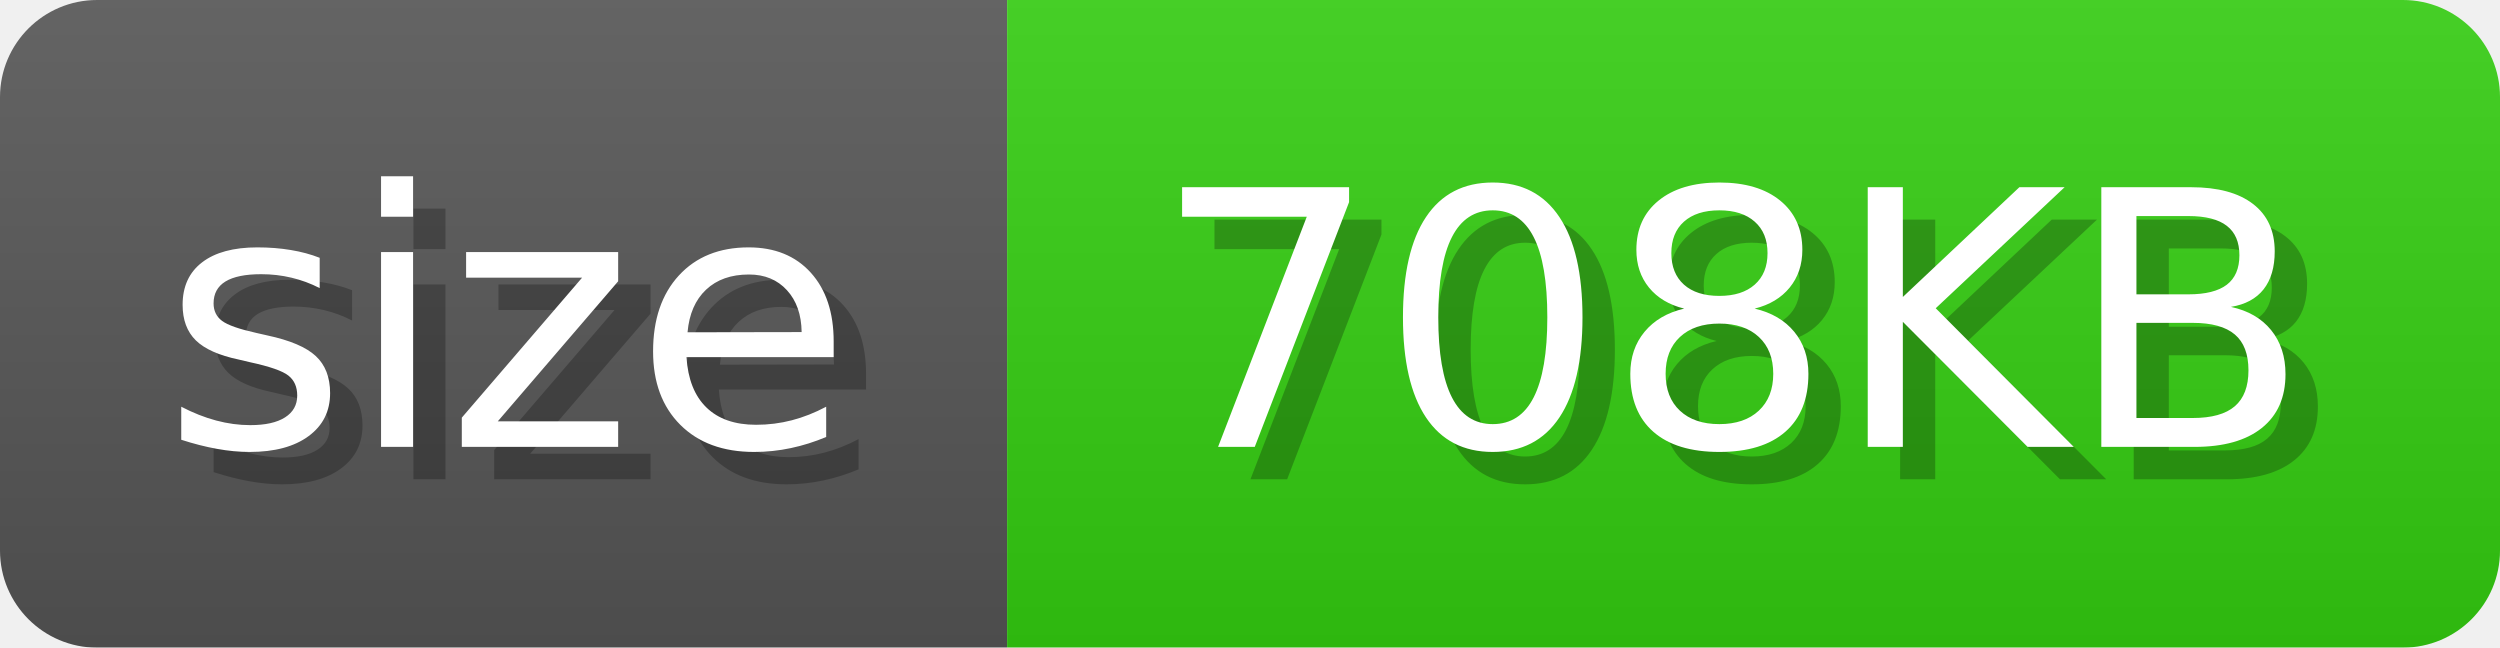
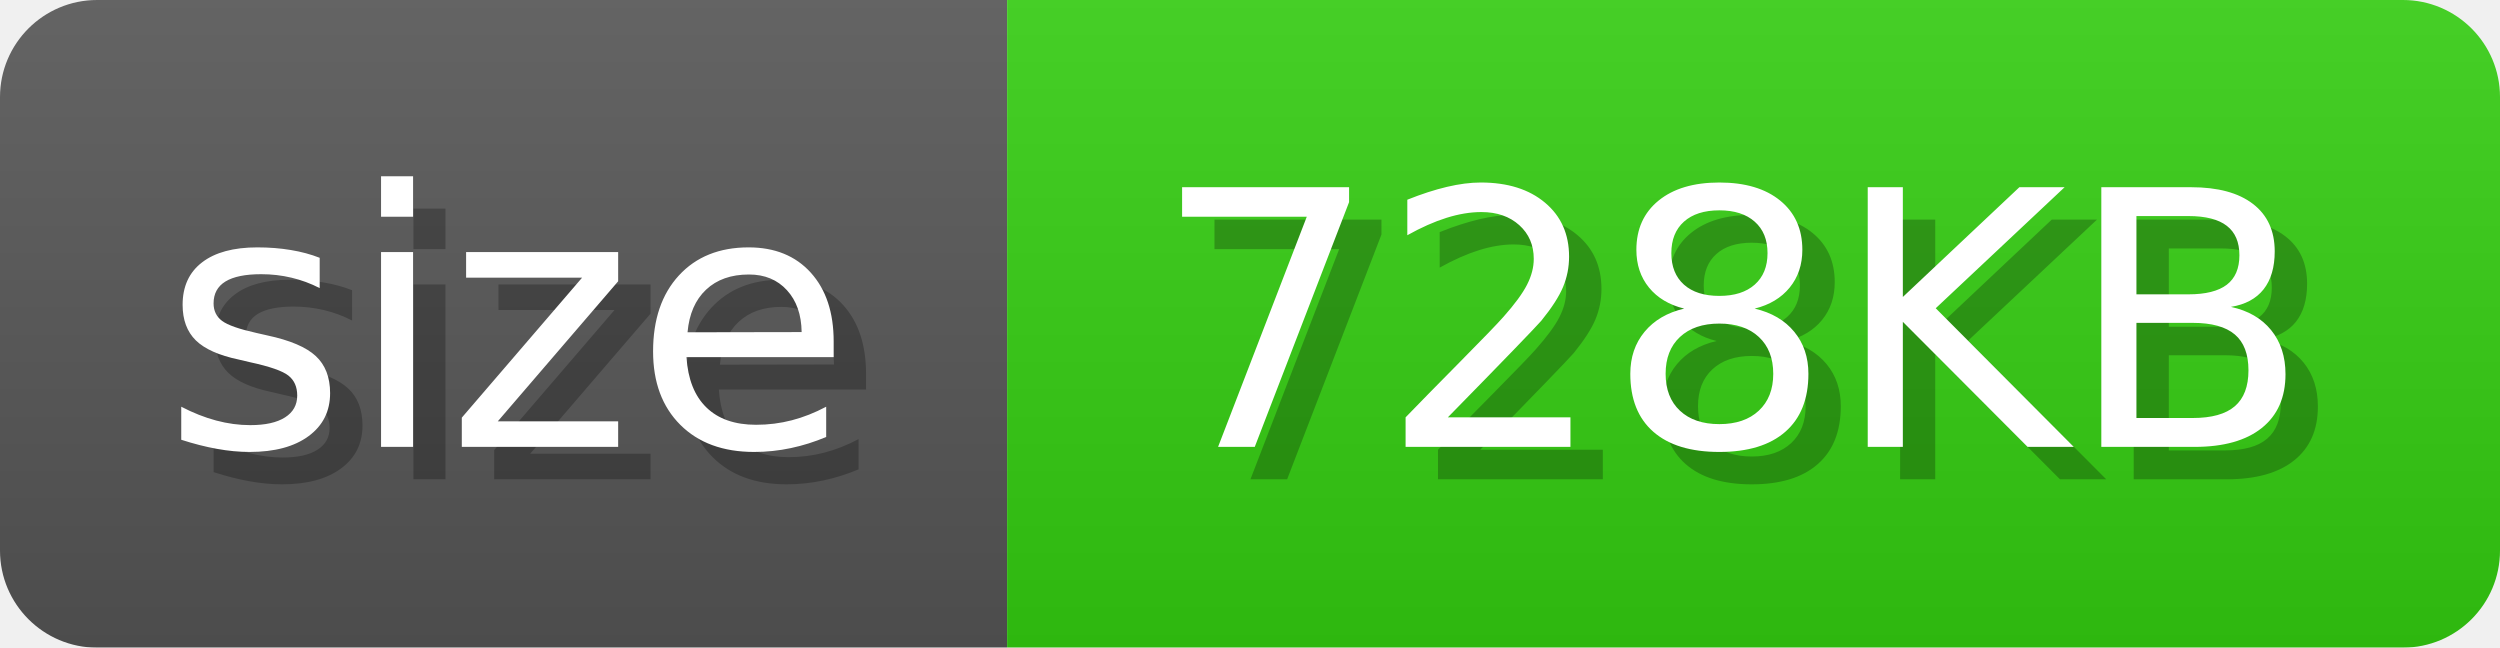
- <svg xmlns="http://www.w3.org/2000/svg" width="77.2" height="20" aria-label="size: 708KB" role="img" viewBox="0 0 772 200">
-   <linearGradient id="VSzfR" x2="0" y2="100%">
-     <stop offset="0" stop-color="#eee" stop-opacity=".1" />
+ <svg xmlns="http://www.w3.org/2000/svg" width="77.2" height="20" aria-label="size: 728KB" role="img" viewBox="0 0 772 200">
+   <linearGradient id="VTUSY" x2="0" y2="100%">
+     <stop offset="0" stop-color="#EEE" stop-opacity=".1" />
    <stop offset="1" stop-opacity=".1" />
  </linearGradient>
-   <mask id="osrFs">
-     <rect width="772" height="200" fill="#fff" rx="30" />
+   <mask id="jKeks">
+     <rect width="772" height="200" fill="#FFF" rx="30" />
  </mask>
-   <g mask="url(#osrFs)">
+   <g mask="url(#jKeks)">
    <rect width="311" height="200" fill="#555" />
-     <rect width="461" height="200" fill="#3c1" x="311" />
-     <rect width="772" height="200" fill="url(#VSzfR)" />
+     <rect width="461" height="200" fill="#3C1" x="311" />
+     <rect width="772" height="200" fill="url(#VTUSY)" />
  </g>
  <g aria-hidden="true" fill="#fff" font-family="Verdana,DejaVu Sans,sans-serif" font-size="110" text-anchor="start">
    <text fill="#000" opacity="0.25" textLength="211" x="60" y="148">size</text>
    <text textLength="211" x="50" y="138">size</text>
-     <text fill="#000" opacity="0.25" textLength="361" x="366" y="148">708KB</text>
-     <text textLength="361" x="356" y="138">708KB</text>
+     <text fill="#000" opacity="0.25" textLength="361" x="366" y="148">728KB</text>
+     <text textLength="361" x="356" y="138">728KB</text>
  </g>
</svg>
